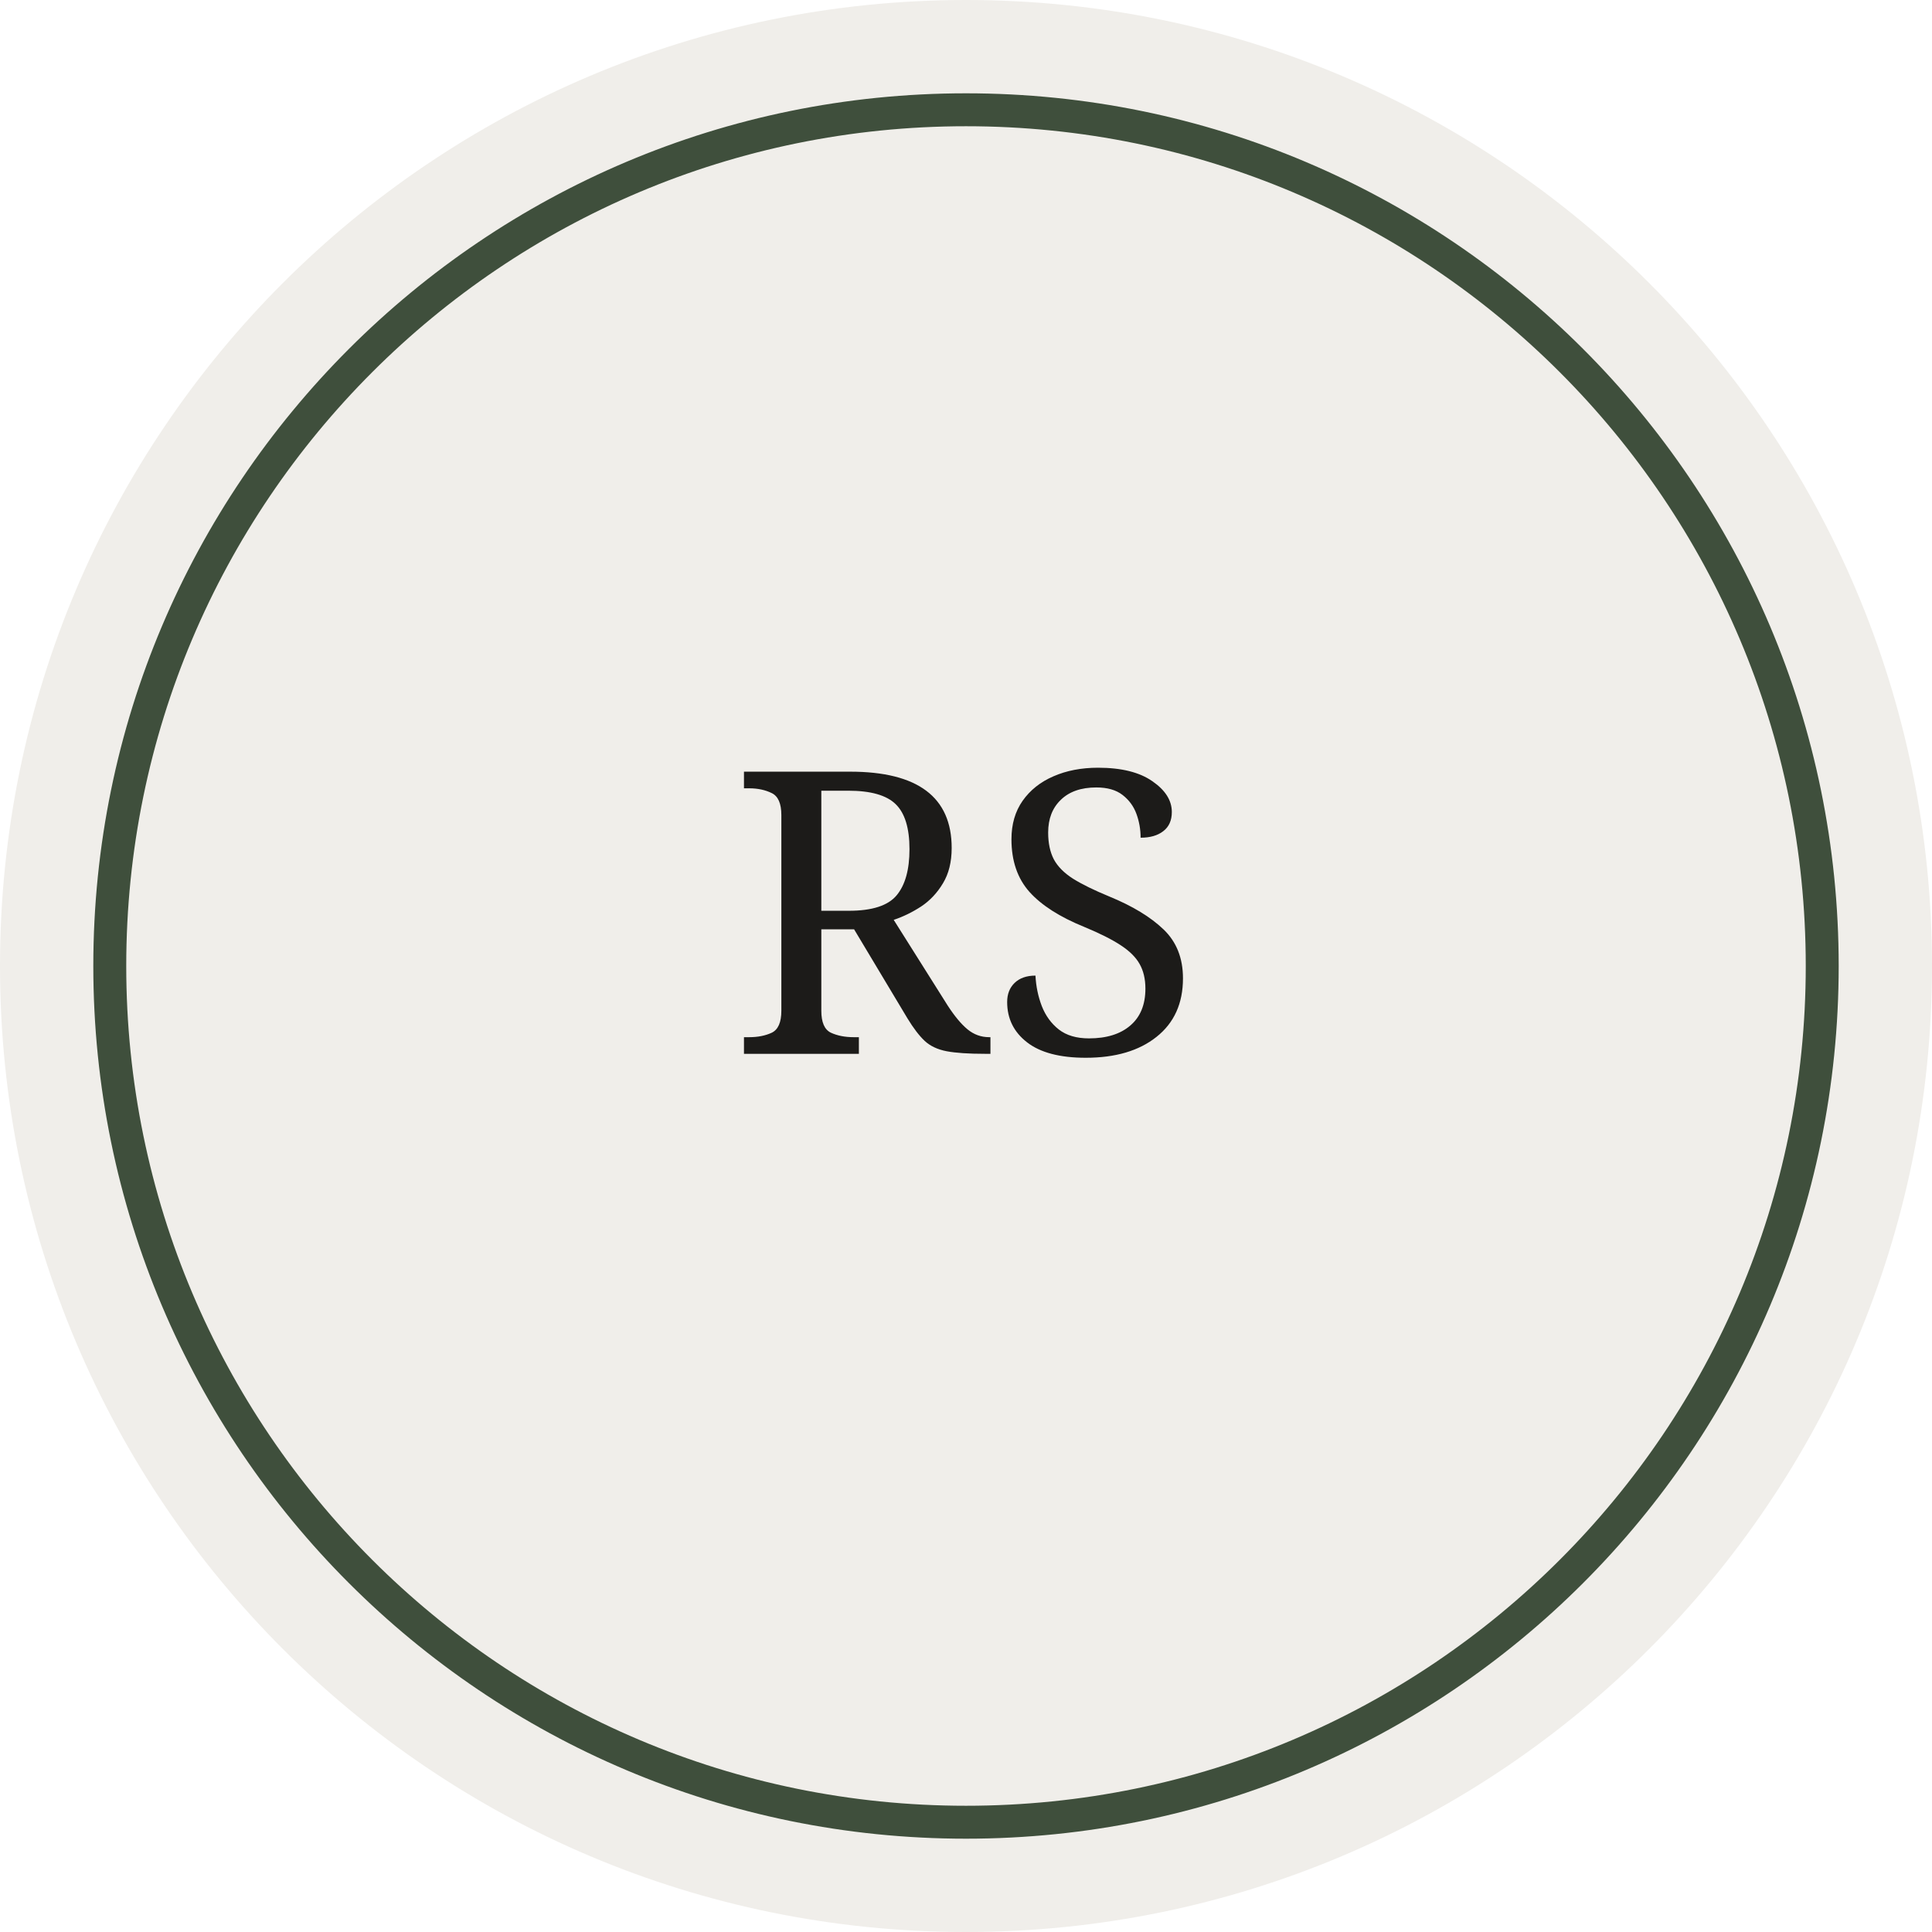
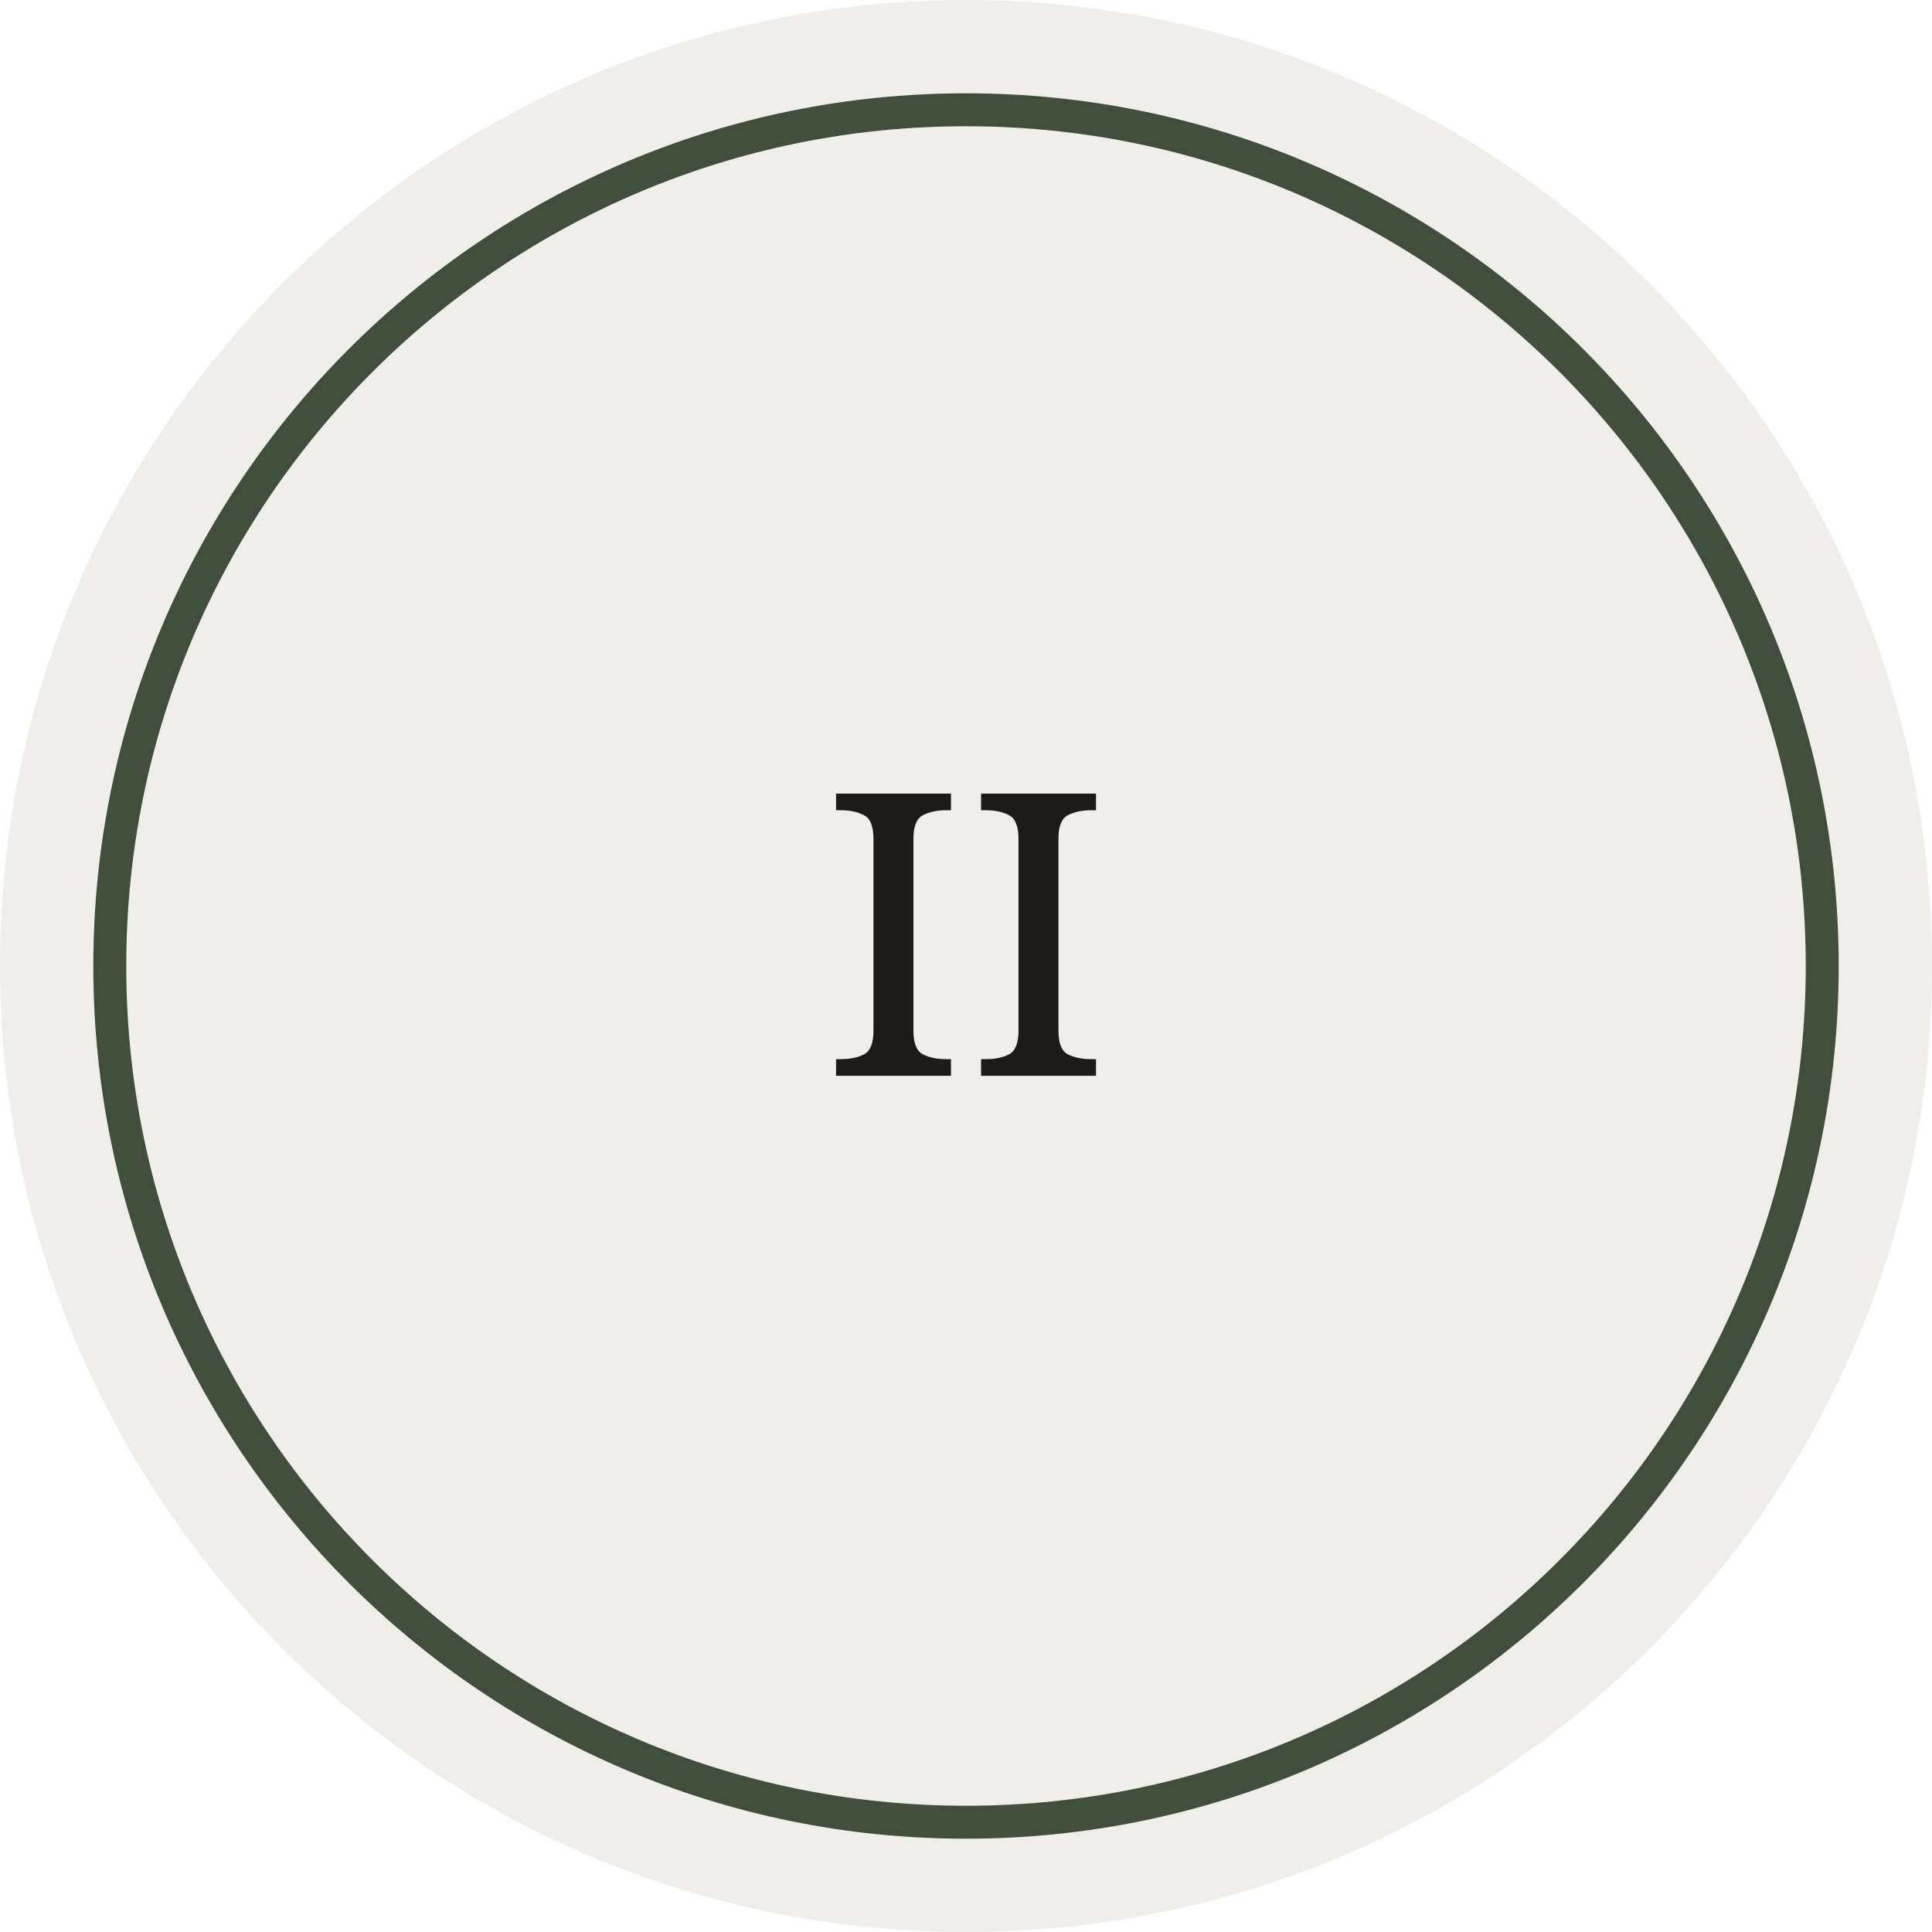
<svg xmlns="http://www.w3.org/2000/svg" width="176" height="176" viewBox="0 0 176 176" role="img" aria-label="Logo pendiente">
  <rect width="176" height="176" rx="88" fill="#f0eeea" />
  <circle cx="88" cy="88" r="78" fill="none" stroke="#3f4f3c" stroke-width="3" />
-   <text x="88" y="96" text-anchor="middle" font-family="Georgia, serif" font-size="36" fill="#1c1b19">RS</text>
+   <text x="88" y="98" text-anchor="middle" font-family="Georgia, serif" font-size="36" fill="#1c1b19">II</text>
</svg>
